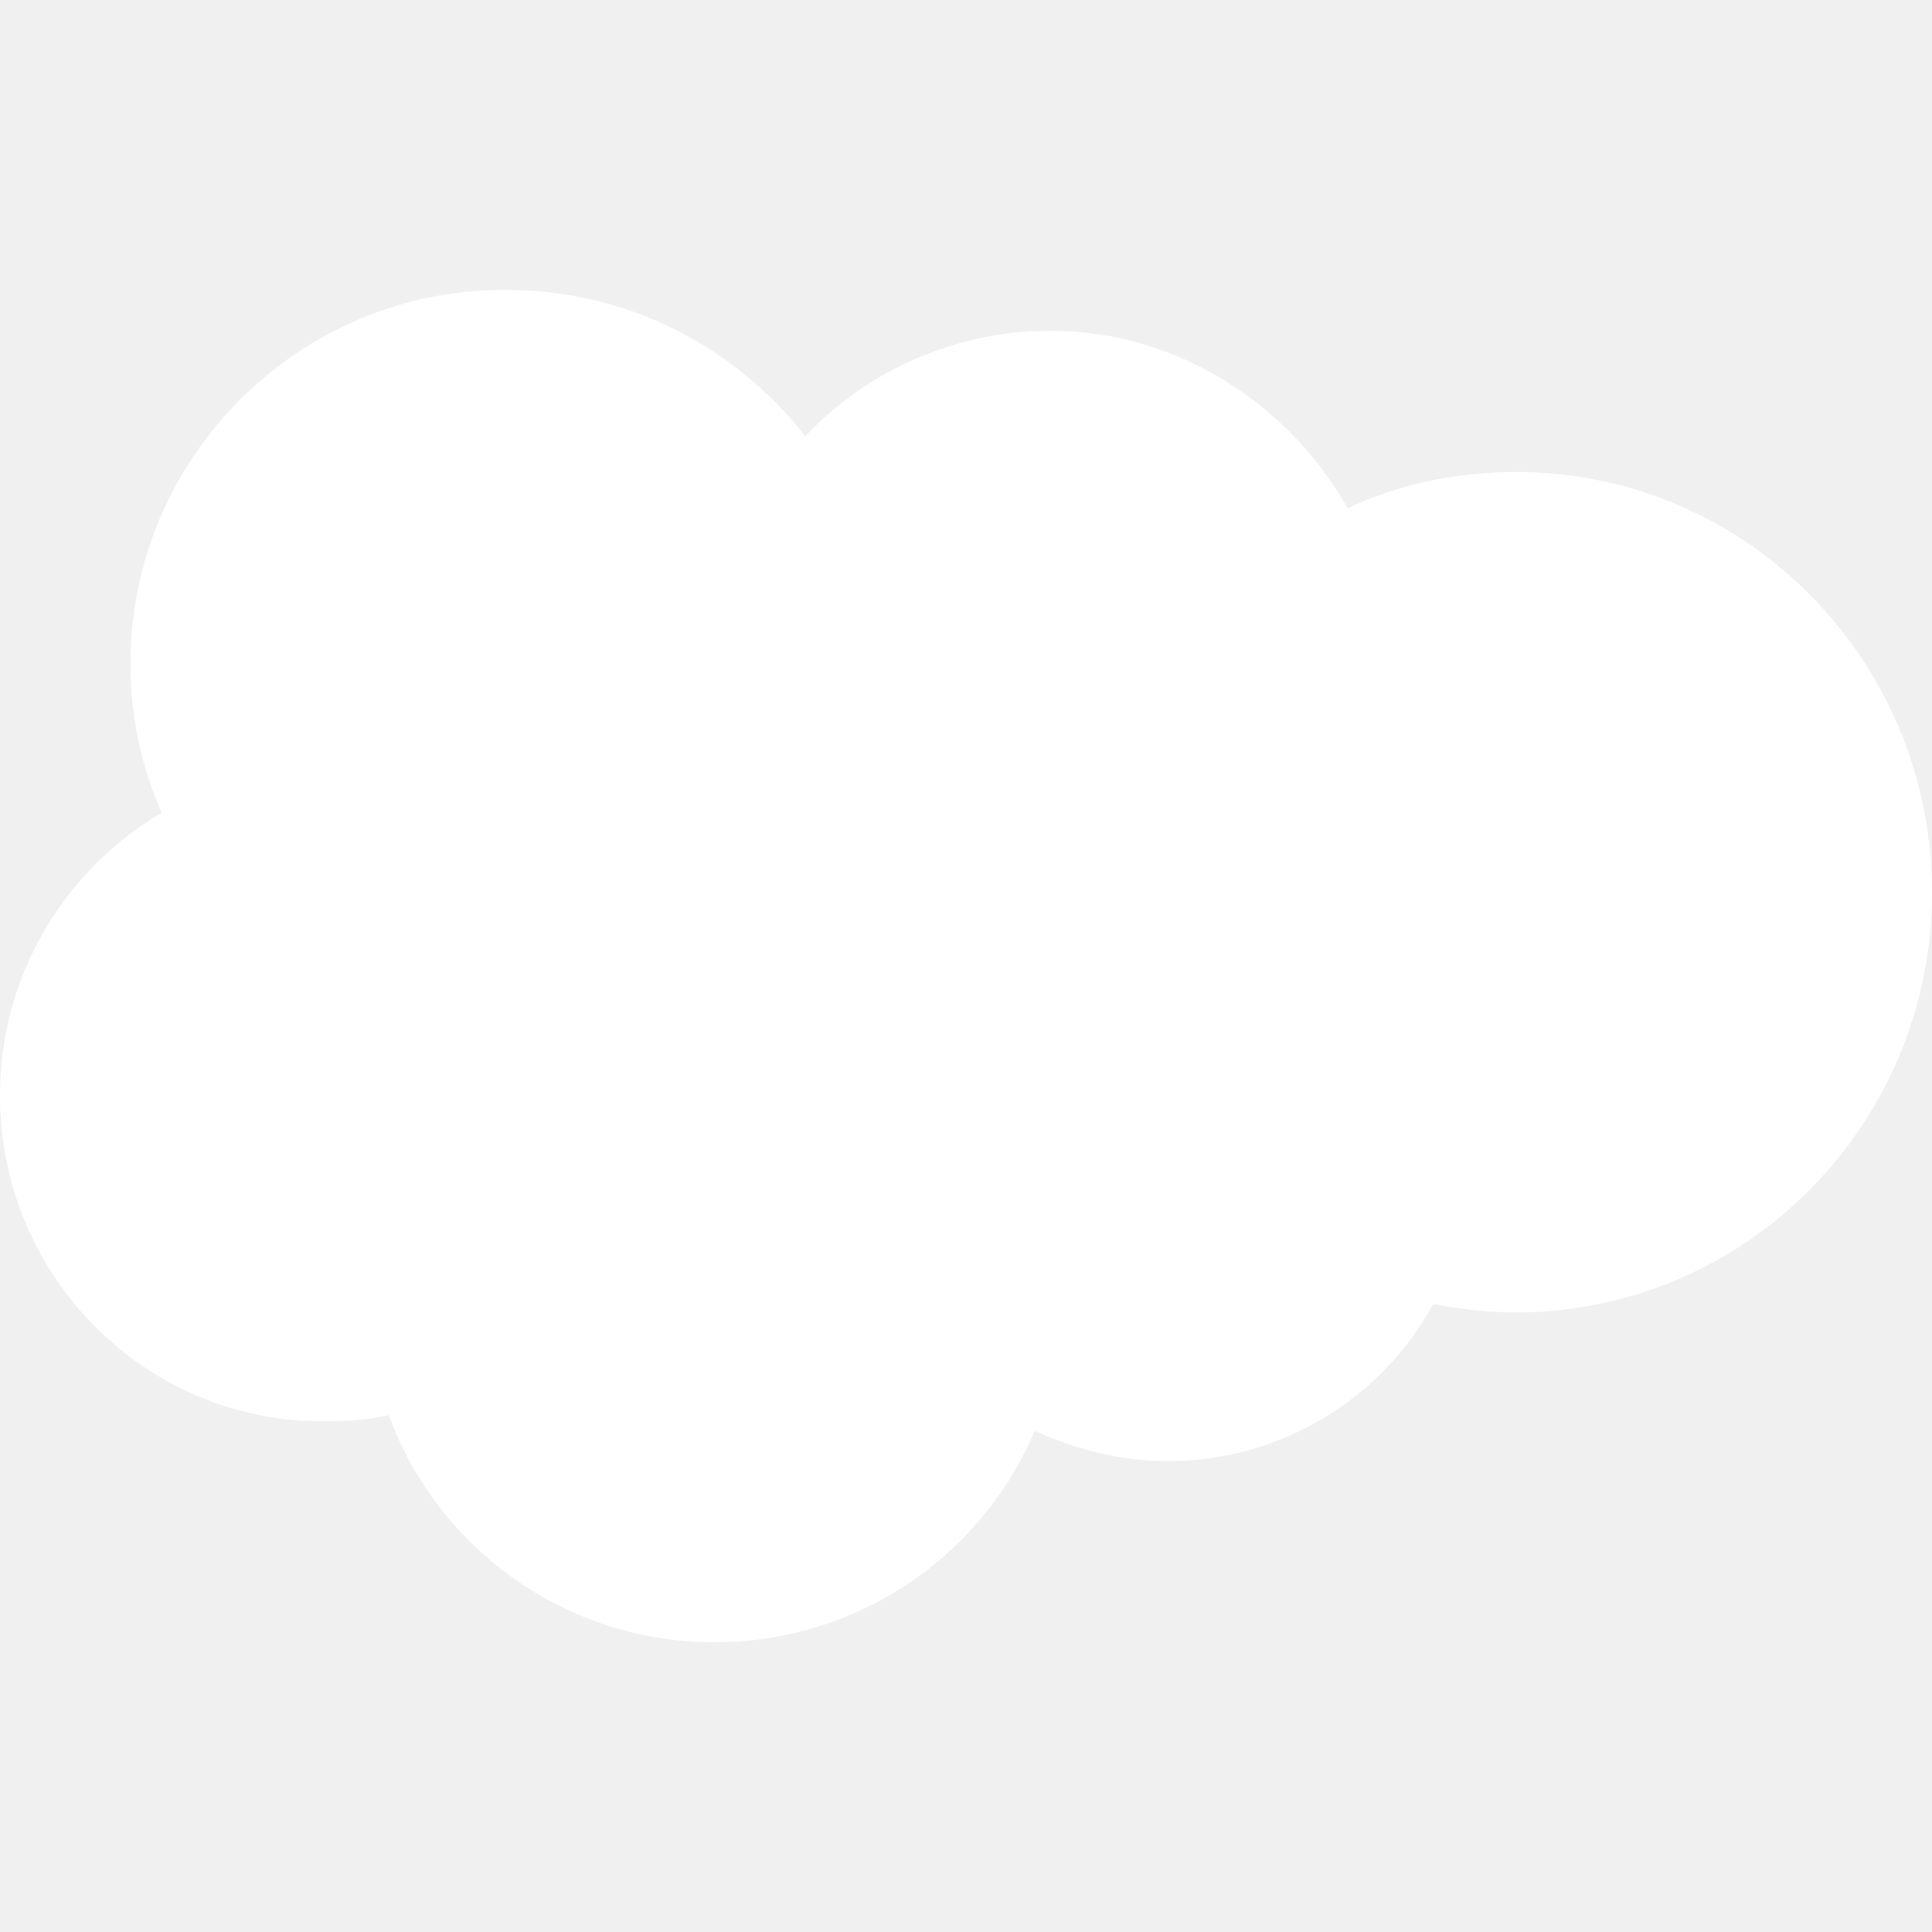
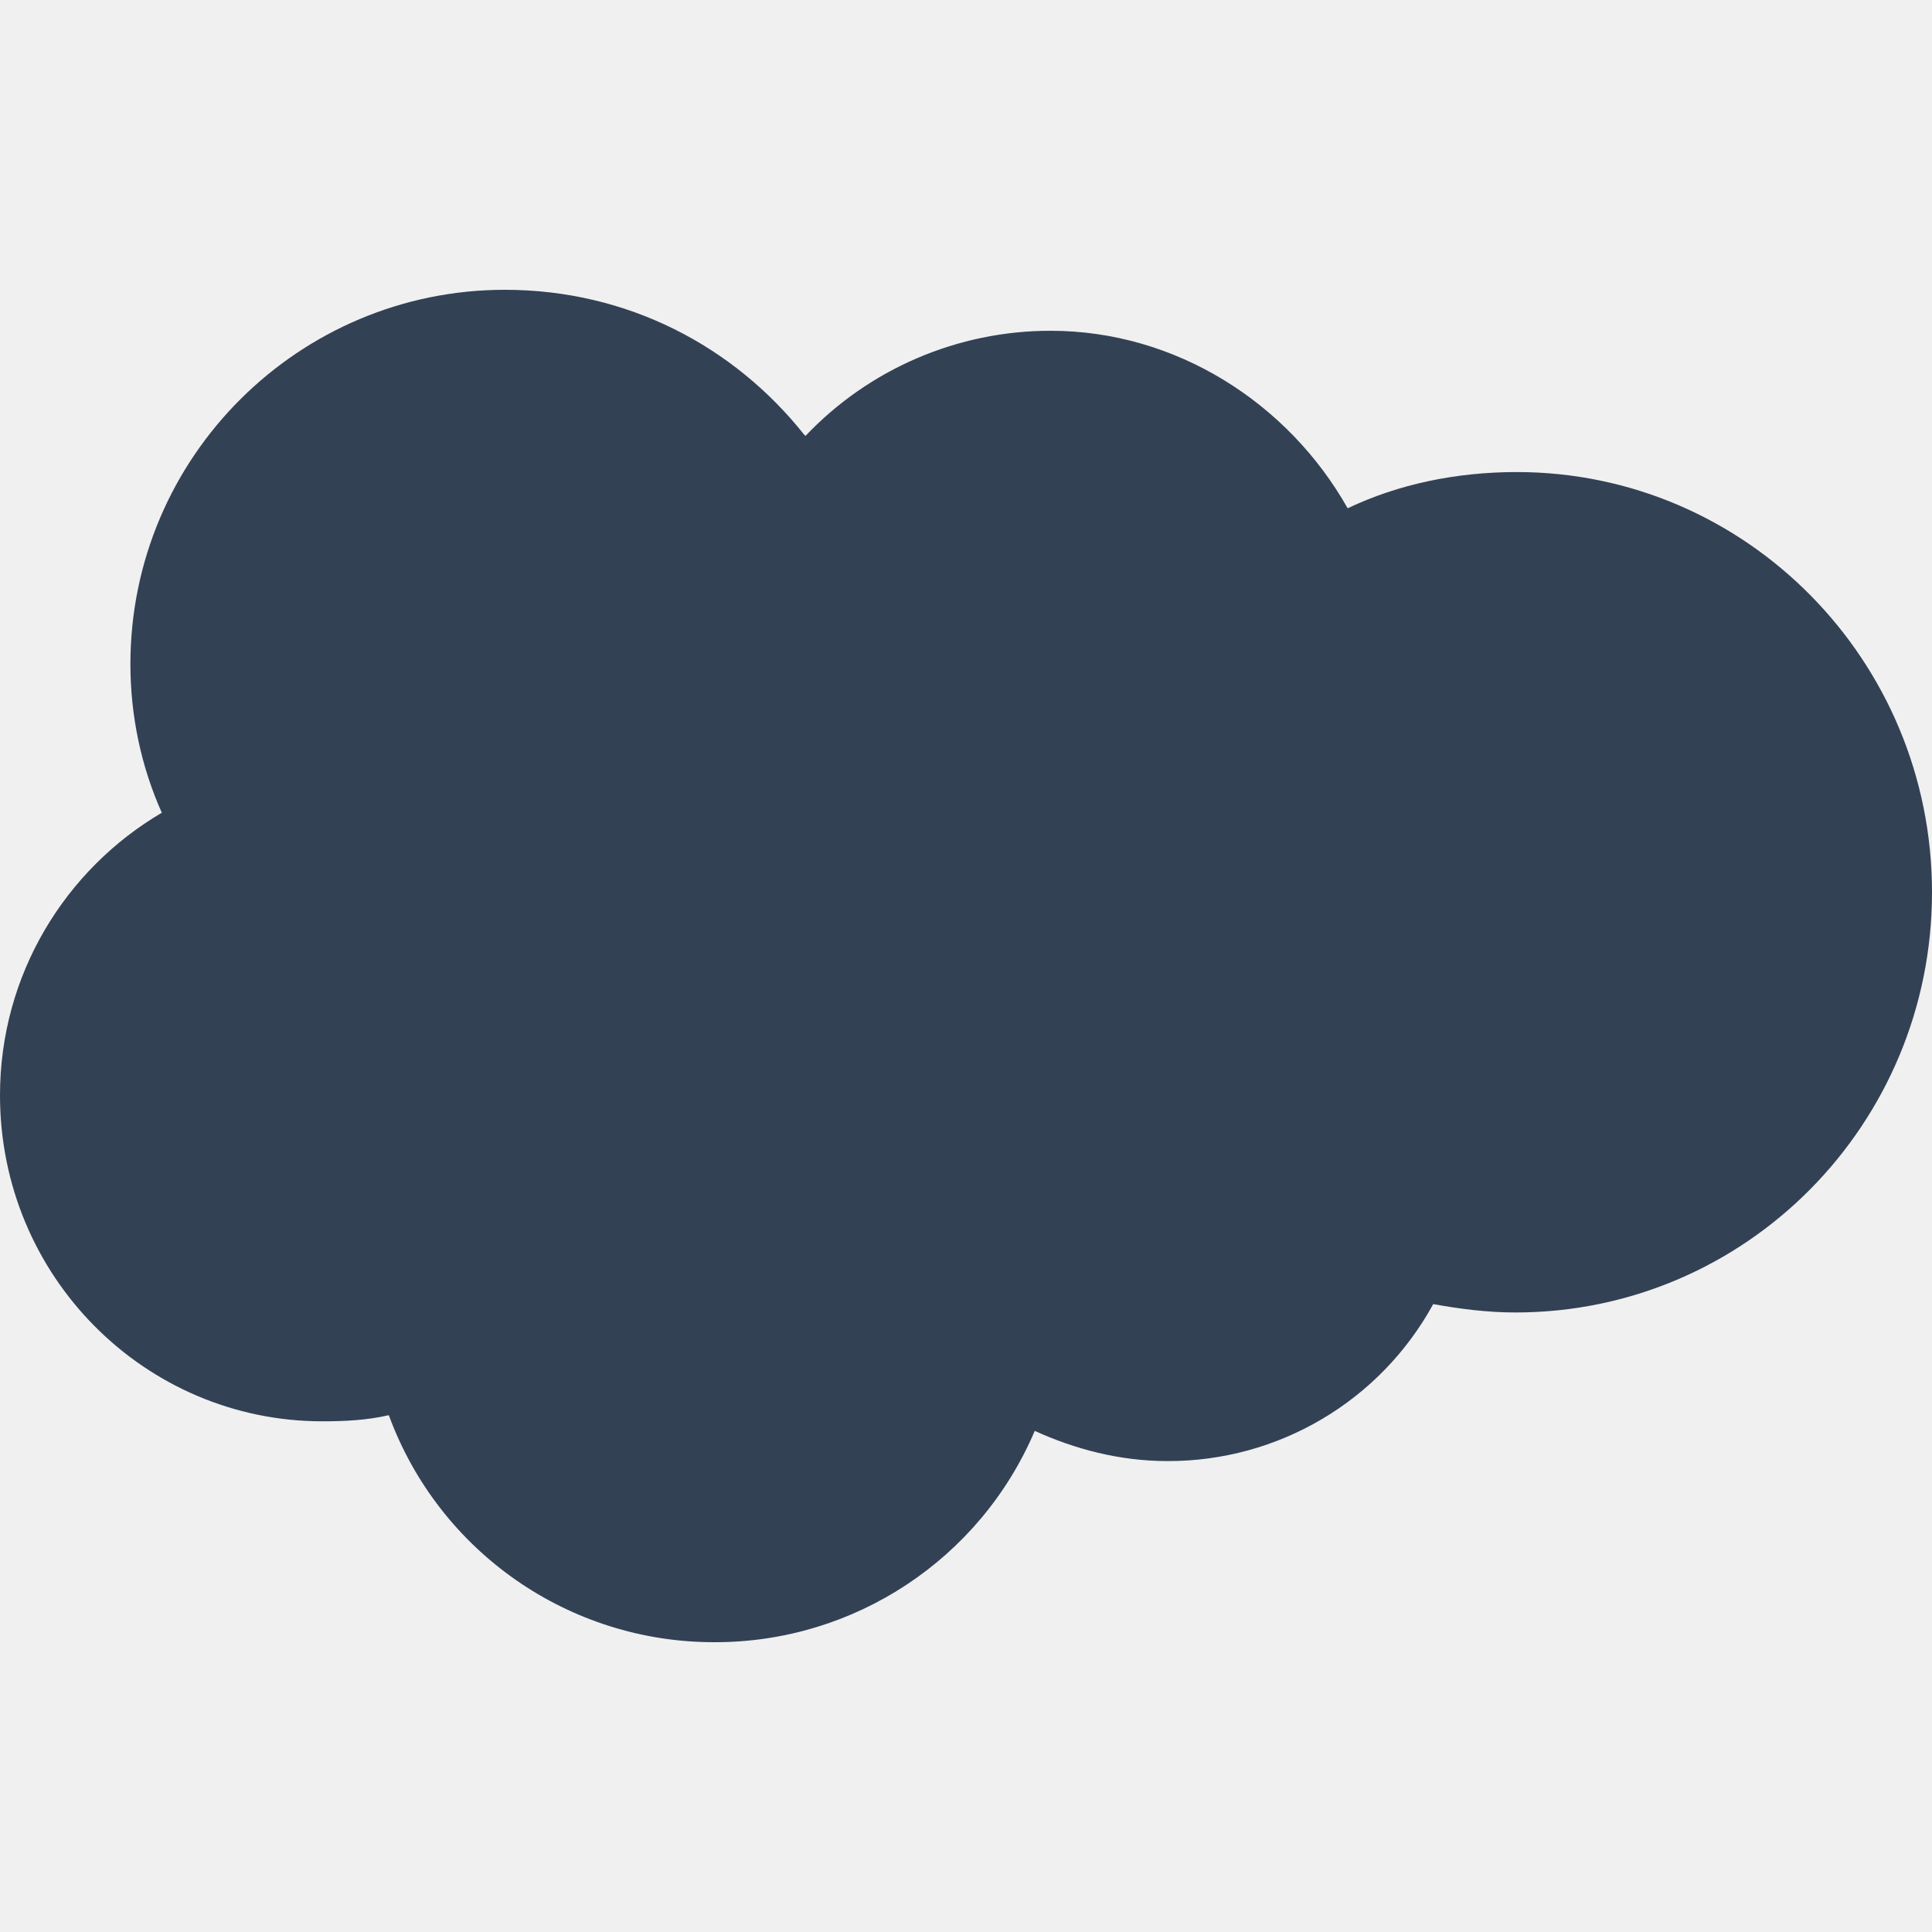
<svg xmlns="http://www.w3.org/2000/svg" viewBox="0 0 24 24" width="48" height="48" role="img" aria-label="crm">
-   <path fill="#FFFFFF" d="M10.006 5.415a4.195 4.195 0 013.045-1.306c1.56 0 2.954.9 3.69 2.205.63-.3 1.35-.45 2.1-.45 2.85 0 5.159 2.34 5.159 5.22s-2.31 5.22-5.176 5.22c-.345 0-.69-.044-1.02-.104a3.75 3.75 0 01-3.3 1.95c-.6 0-1.155-.15-1.65-.375A4.314 4.314 0 018.88 20.4a4.302 4.302 0 01-4.05-2.82c-.27.062-.54.076-.825.076-2.204 0-4.005-1.8-4.005-4.05 0-1.5.811-2.805 2.01-3.51-.255-.57-.39-1.2-.39-1.846 0-2.58 2.1-4.65 4.65-4.65 1.53 0 2.85.705 3.72 1.8" />
+   <path fill="#334155" d="M10.006 5.415a4.195 4.195 0 013.045-1.306c1.56 0 2.954.9 3.69 2.205.63-.3 1.35-.45 2.1-.45 2.85 0 5.159 2.34 5.159 5.22s-2.31 5.22-5.176 5.22c-.345 0-.69-.044-1.02-.104a3.75 3.75 0 01-3.3 1.95c-.6 0-1.155-.15-1.65-.375A4.314 4.314 0 018.88 20.4a4.302 4.302 0 01-4.05-2.82c-.27.062-.54.076-.825.076-2.204 0-4.005-1.8-4.005-4.05 0-1.5.811-2.805 2.01-3.51-.255-.57-.39-1.2-.39-1.846 0-2.58 2.1-4.65 4.65-4.65 1.53 0 2.85.705 3.72 1.8" />
</svg>
